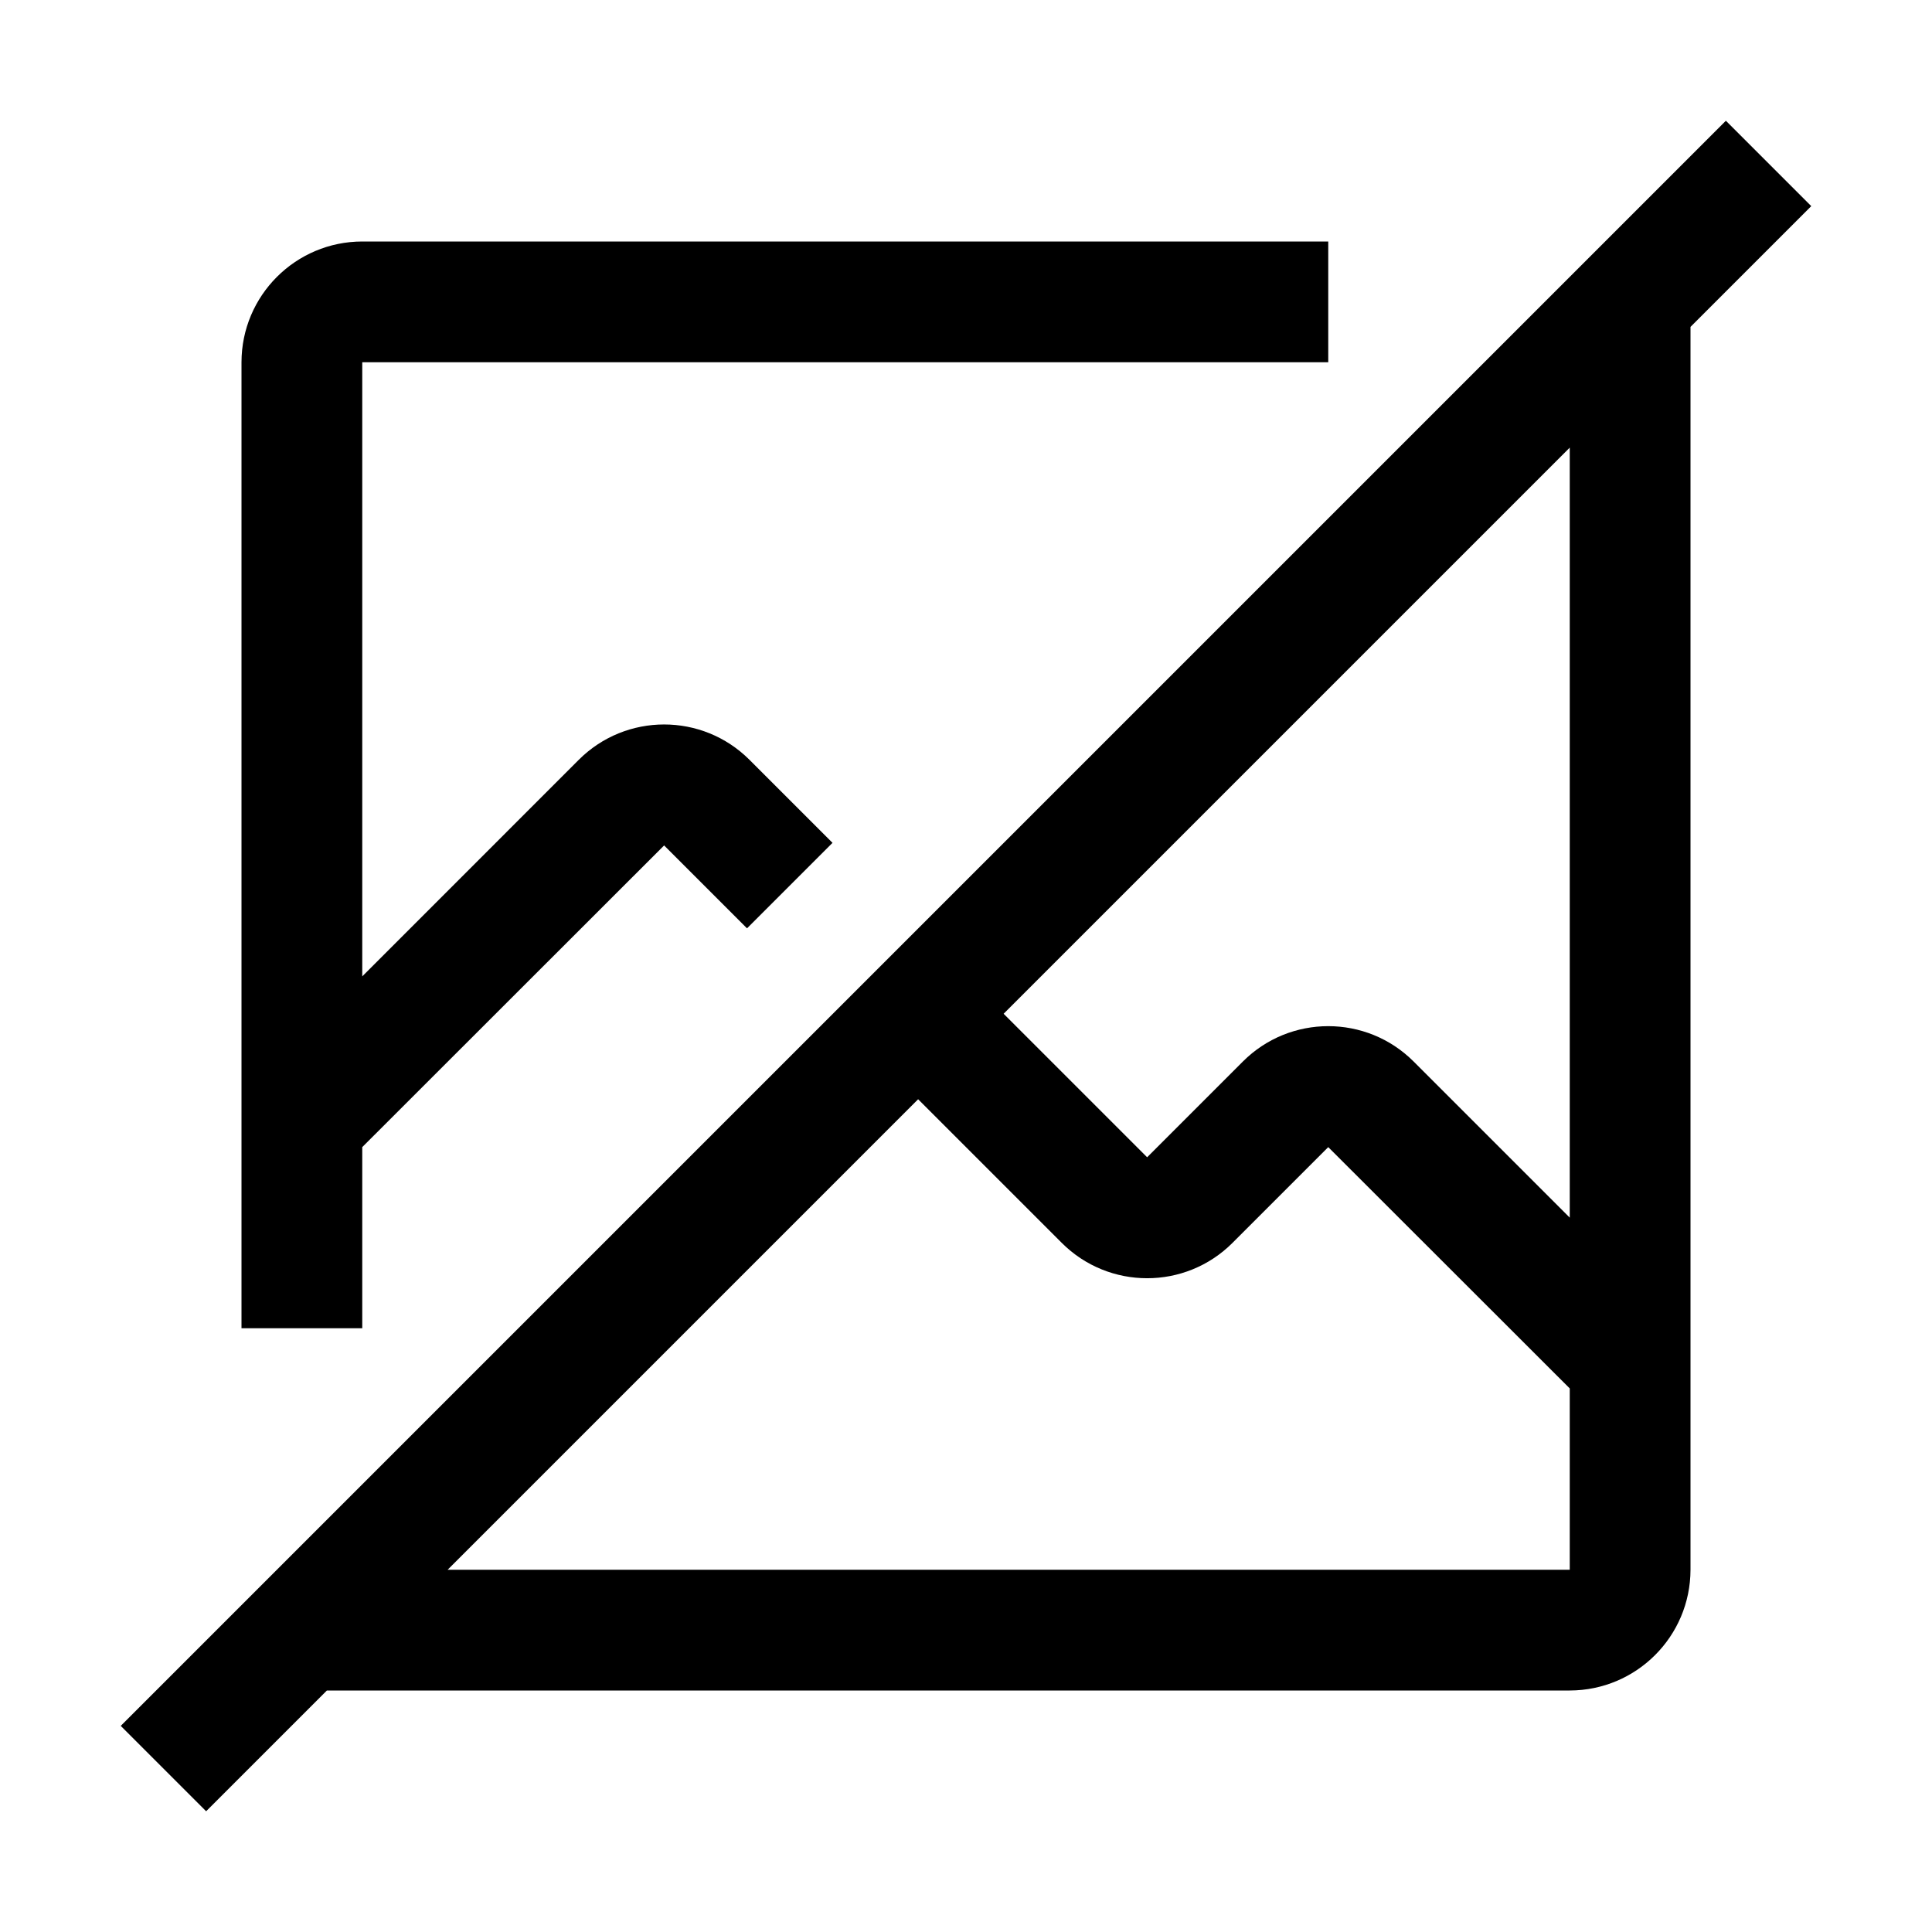
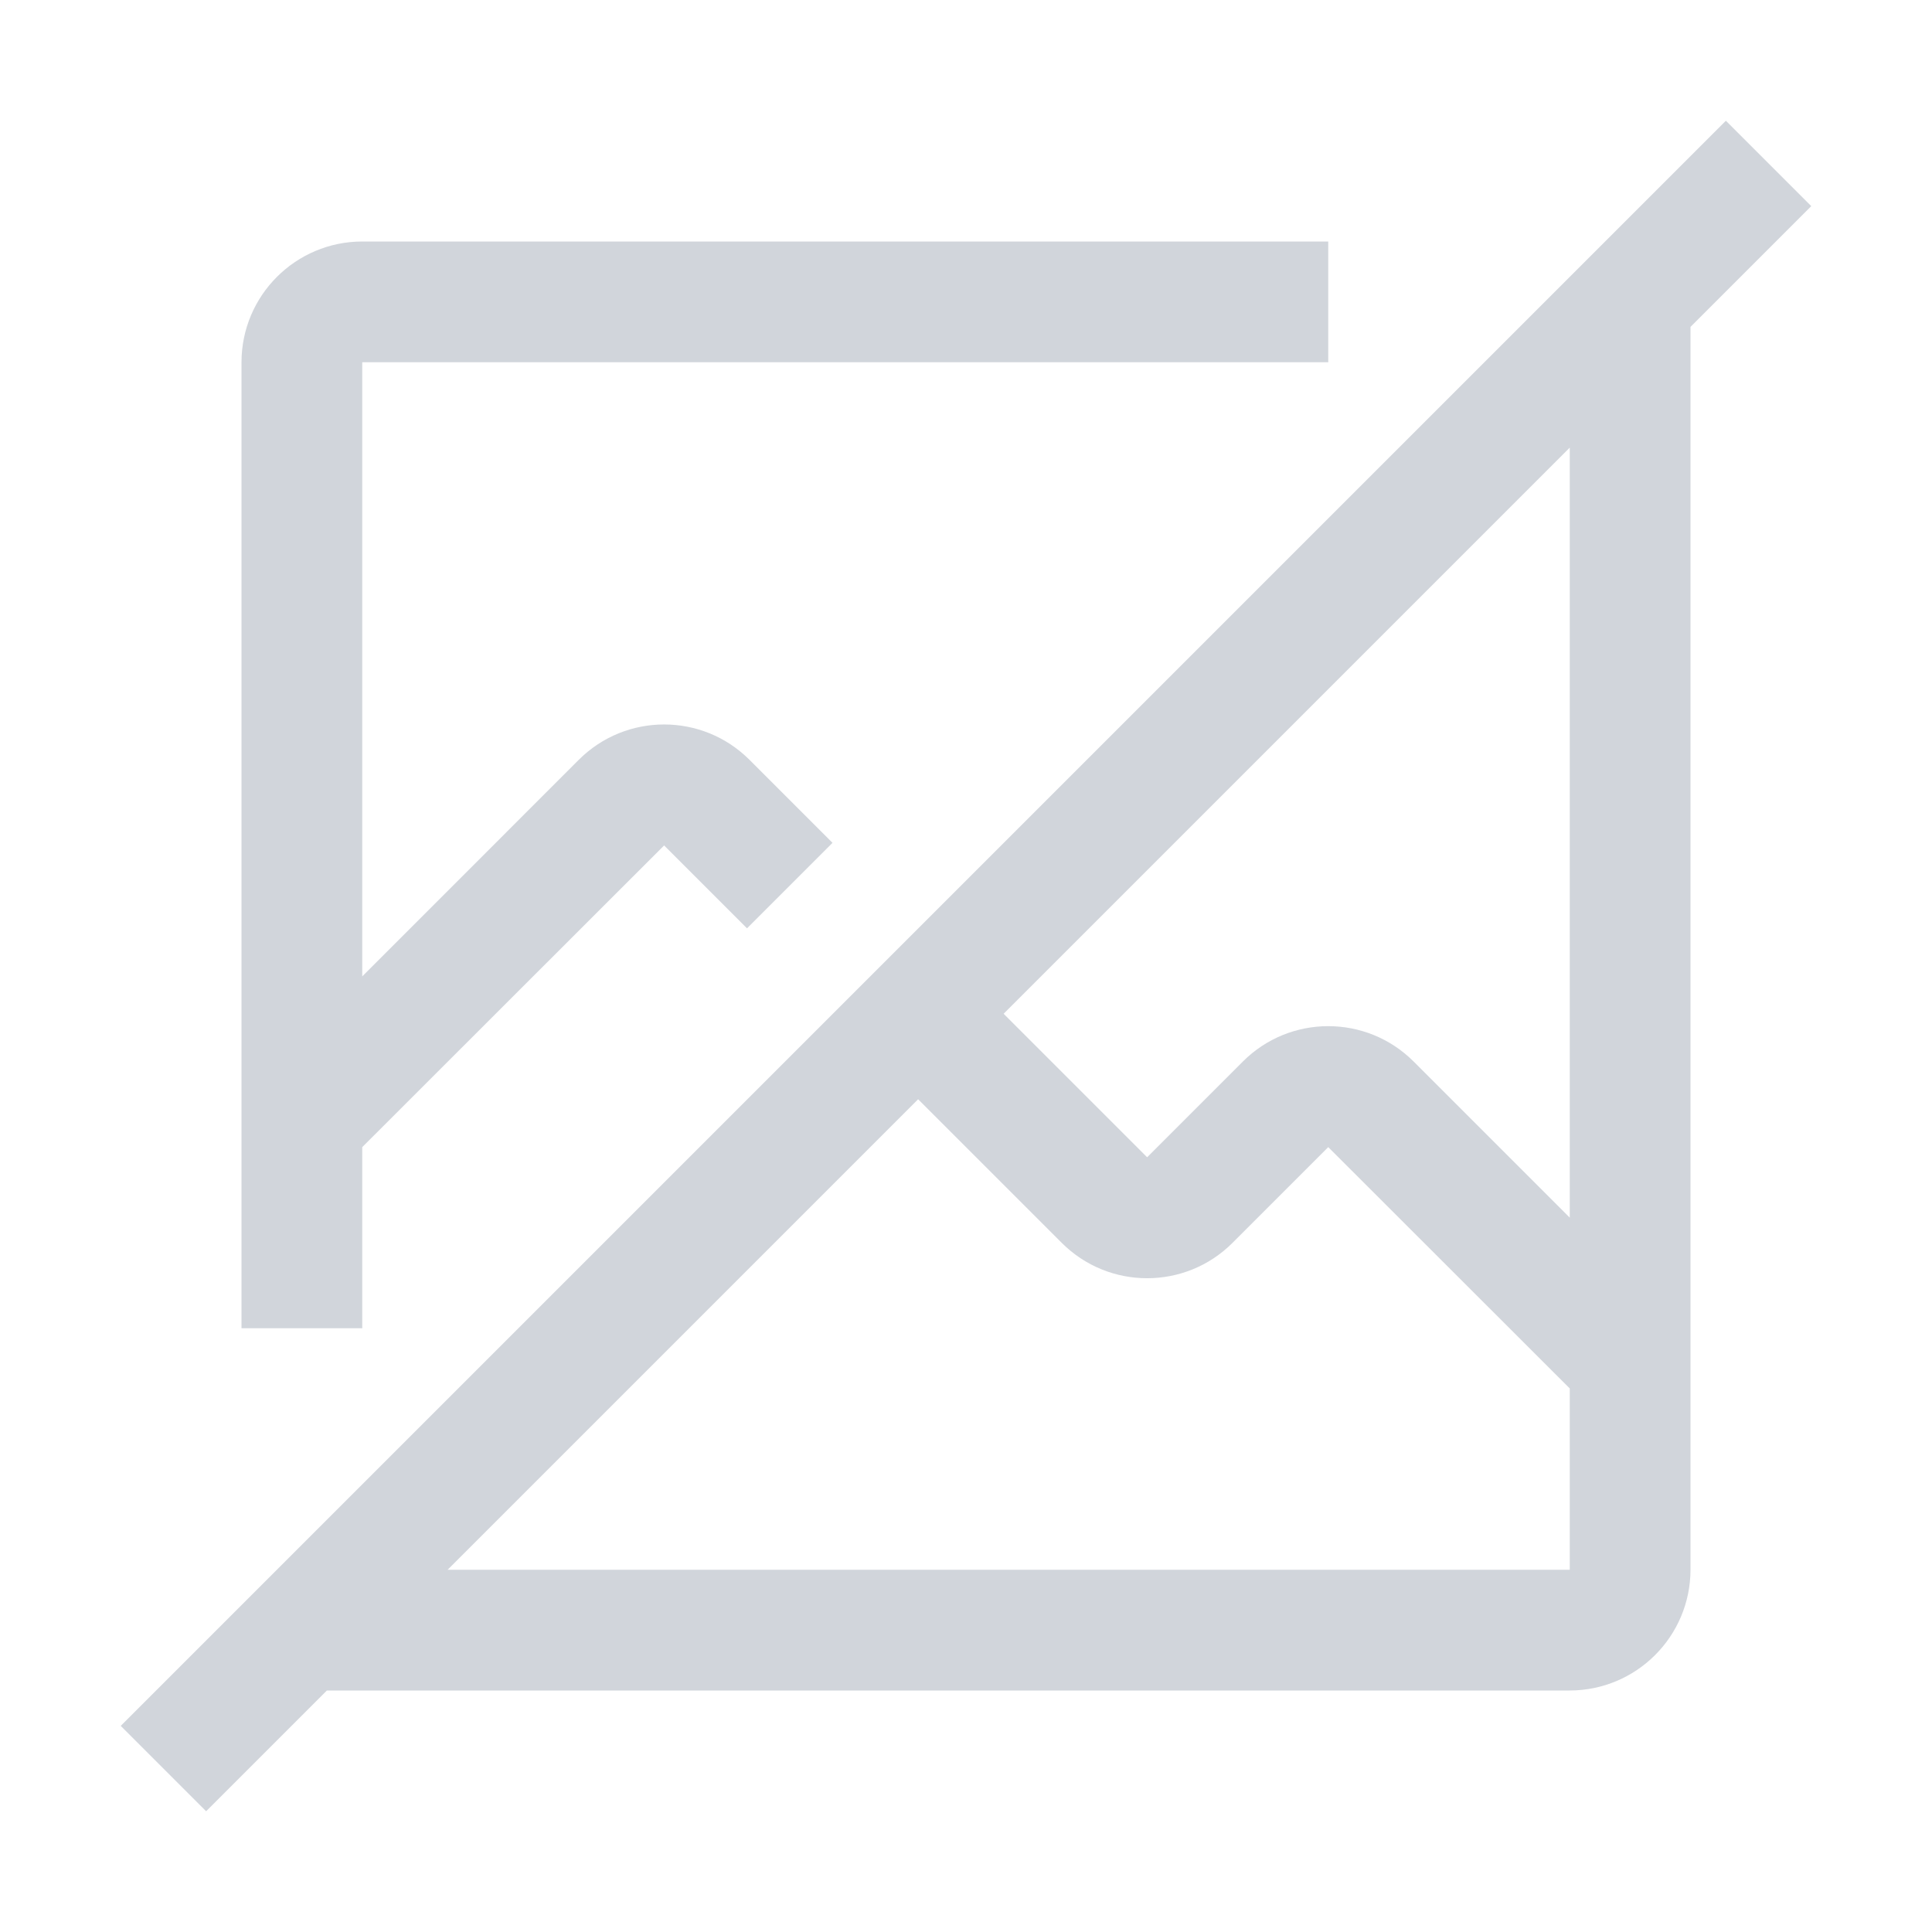
- <svg xmlns="http://www.w3.org/2000/svg" fill="#000000" width="800px" height="800px" viewBox="0 0 32 32" id="icon">
-   <defs>
-     <style>.cls-1{fill:none;}</style>
-   </defs>
-   <path d="M30,3.414,28.586,2,2,28.586,3.414,30l2-2H26a2.003,2.003,0,0,0,2-2V5.414ZM26,26H7.414l7.793-7.793,2.379,2.379a2,2,0,0,0,2.828,0L22,19l4,3.997Zm0-5.832-2.586-2.586a2,2,0,0,0-2.828,0L19,19.168l-2.377-2.377L26,7.414Z" />
-   <path d="M6,22V19l5-4.997,1.373,1.373,1.416-1.416-1.375-1.375a2,2,0,0,0-2.828,0L6,16.172V6H22V4H6A2.002,2.002,0,0,0,4,6V22Z" />
-   <rect id="_Transparent_Rectangle_" data-name="&lt;Transparent Rectangle&gt;" class="cls-1" width="32" height="32" />
+ <svg xmlns="http://www.w3.org/2000/svg" fill="#d1d5db" width="800px" height="800px" viewBox="0 0 32 32" id="icon" stroke="#d1d5db" stroke-width="0">
+   <g id="SVGRepo_bgCarrier" stroke-width="0" />
+   <g id="SVGRepo_tracerCarrier" stroke-linecap="round" stroke-linejoin="round" />
+   <g id="SVGRepo_iconCarrier">
+     <defs>
+       <style>.cls-1{fill:none;}</style>
+     </defs>
+     <path d="M30,3.414,28.586,2,2,28.586,3.414,30l2-2H26a2.003,2.003,0,0,0,2-2V5.414ZM26,26H7.414l7.793-7.793,2.379,2.379a2,2,0,0,0,2.828,0L22,19l4,3.997Zm0-5.832-2.586-2.586a2,2,0,0,0-2.828,0L19,19.168l-2.377-2.377L26,7.414Z" />
+     <path d="M6,22V19l5-4.997,1.373,1.373,1.416-1.416-1.375-1.375a2,2,0,0,0-2.828,0L6,16.172V6H22V4H6A2.002,2.002,0,0,0,4,6V22Z" />
+     <rect id="_Transparent_Rectangle_" data-name="&lt;Transparent Rectangle&gt;" class="cls-1" width="32" height="32" />
+   </g>
</svg>
